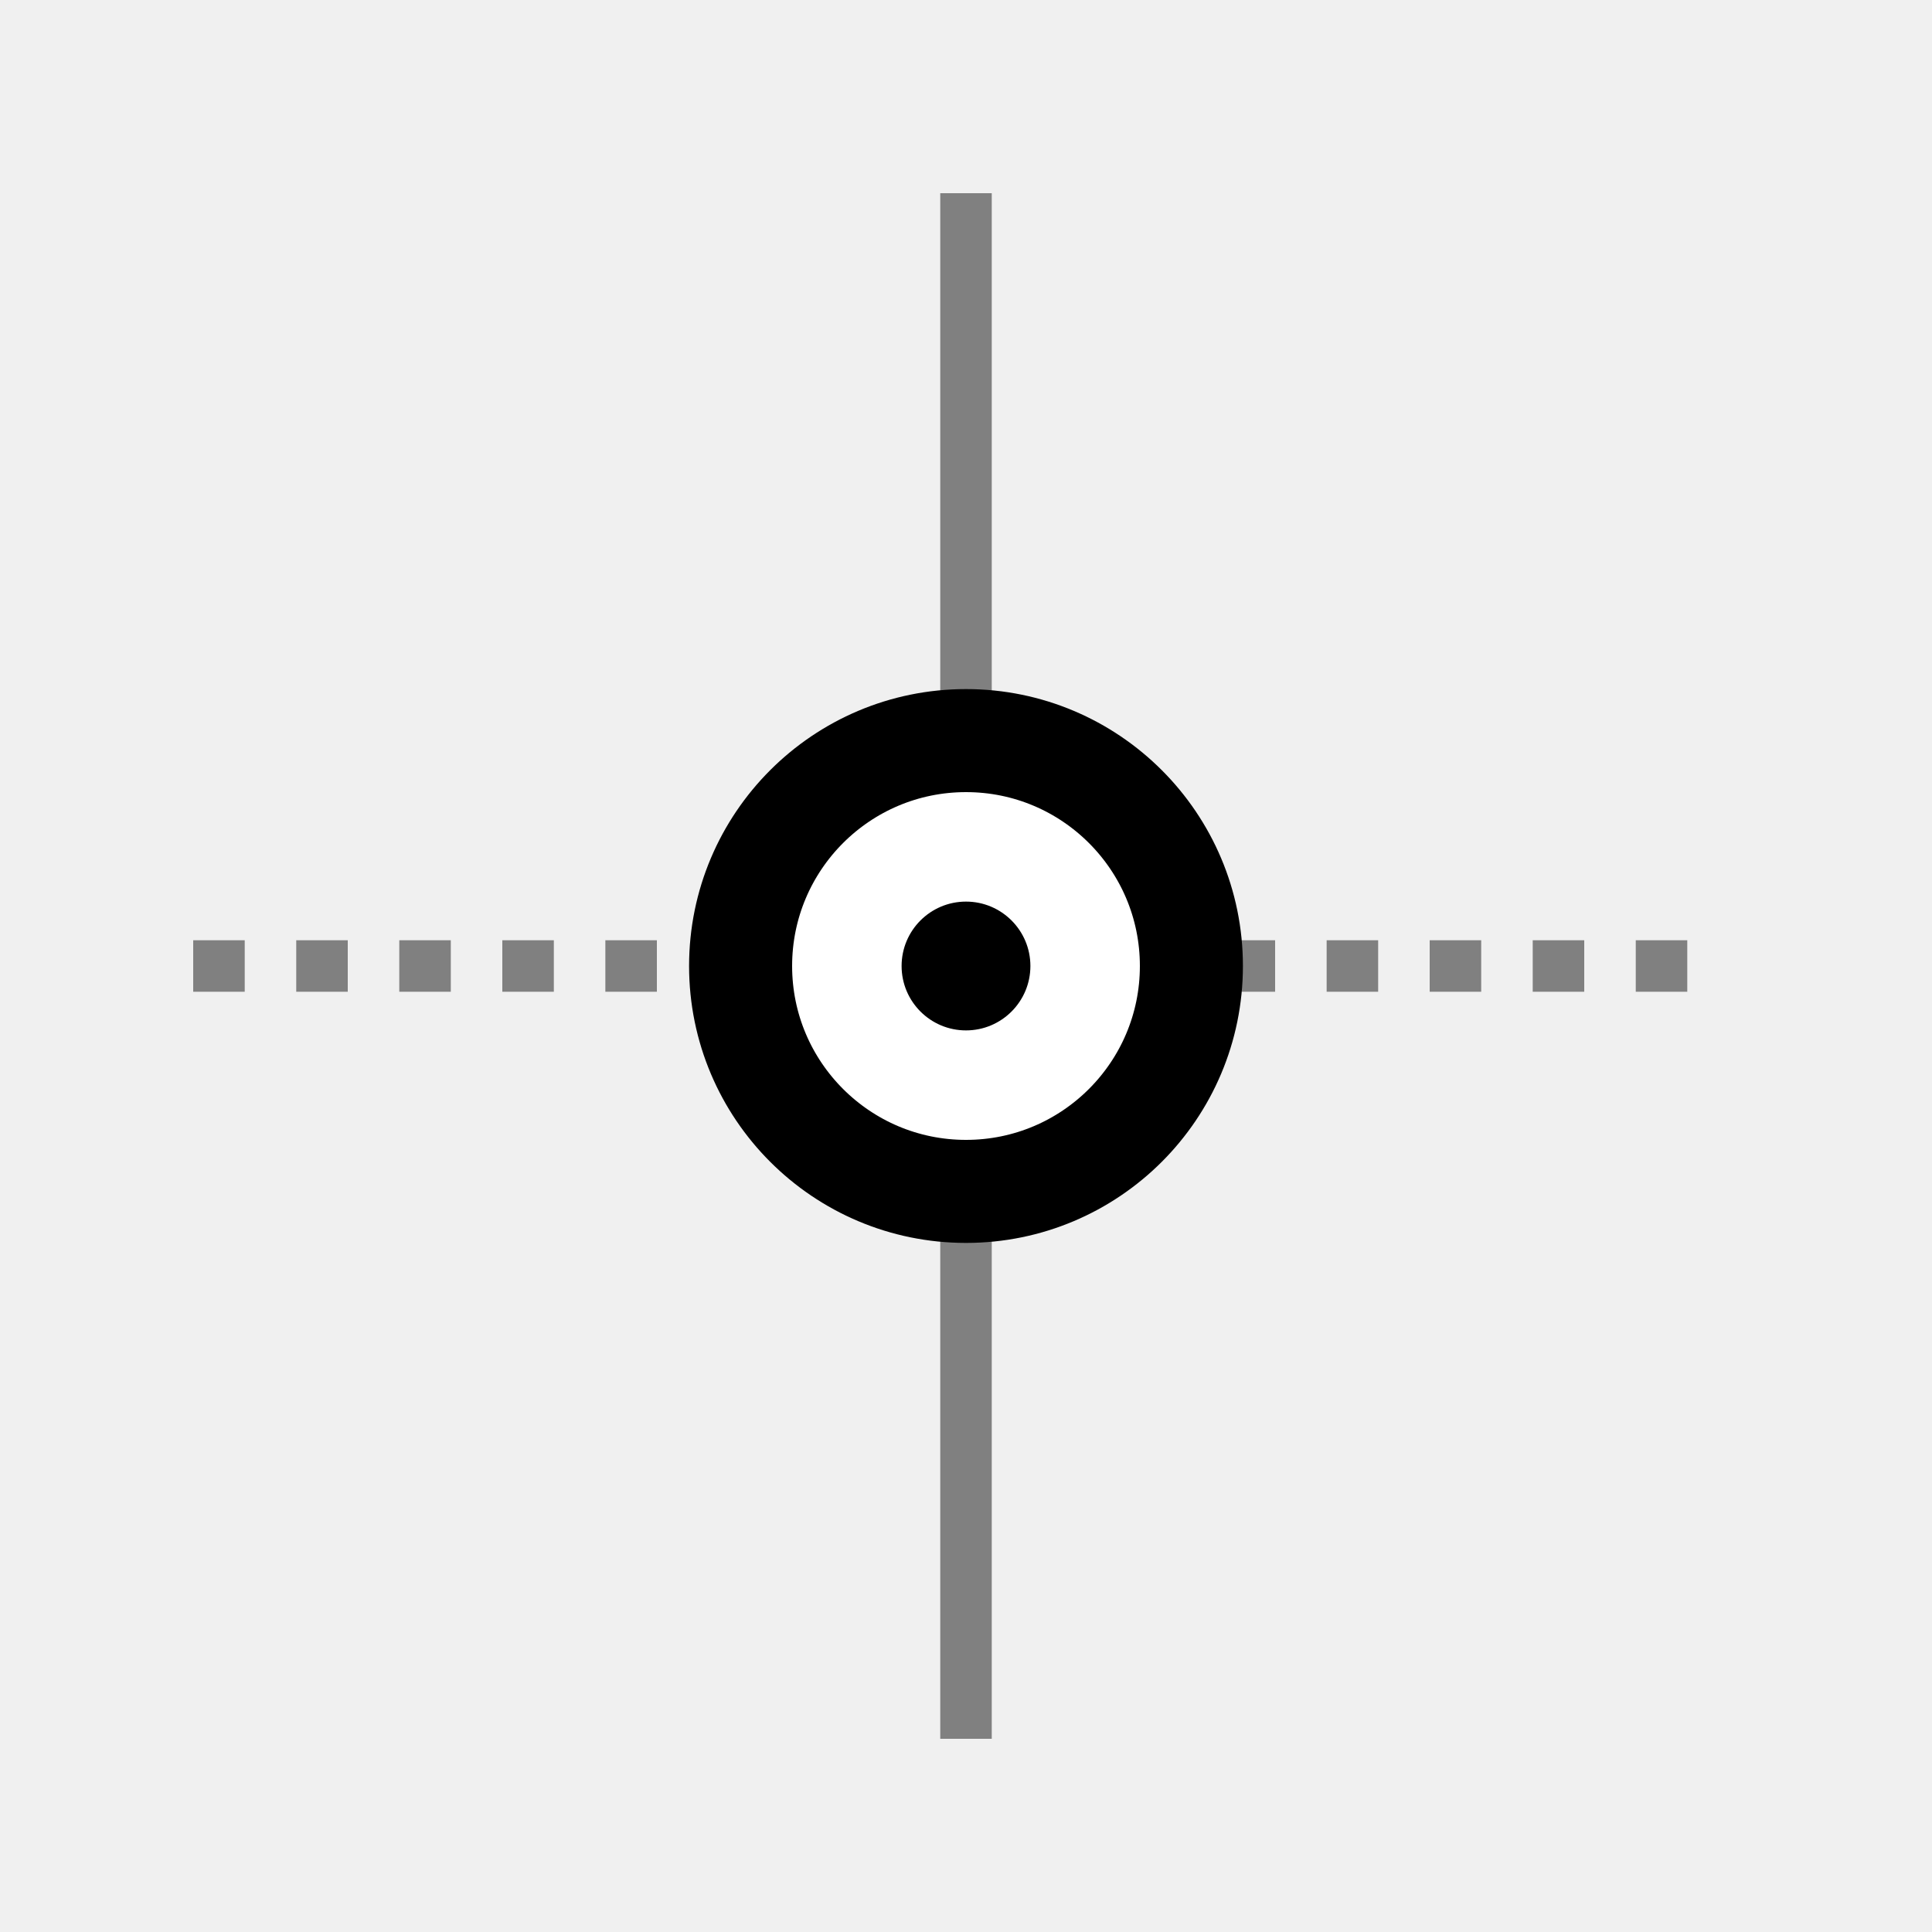
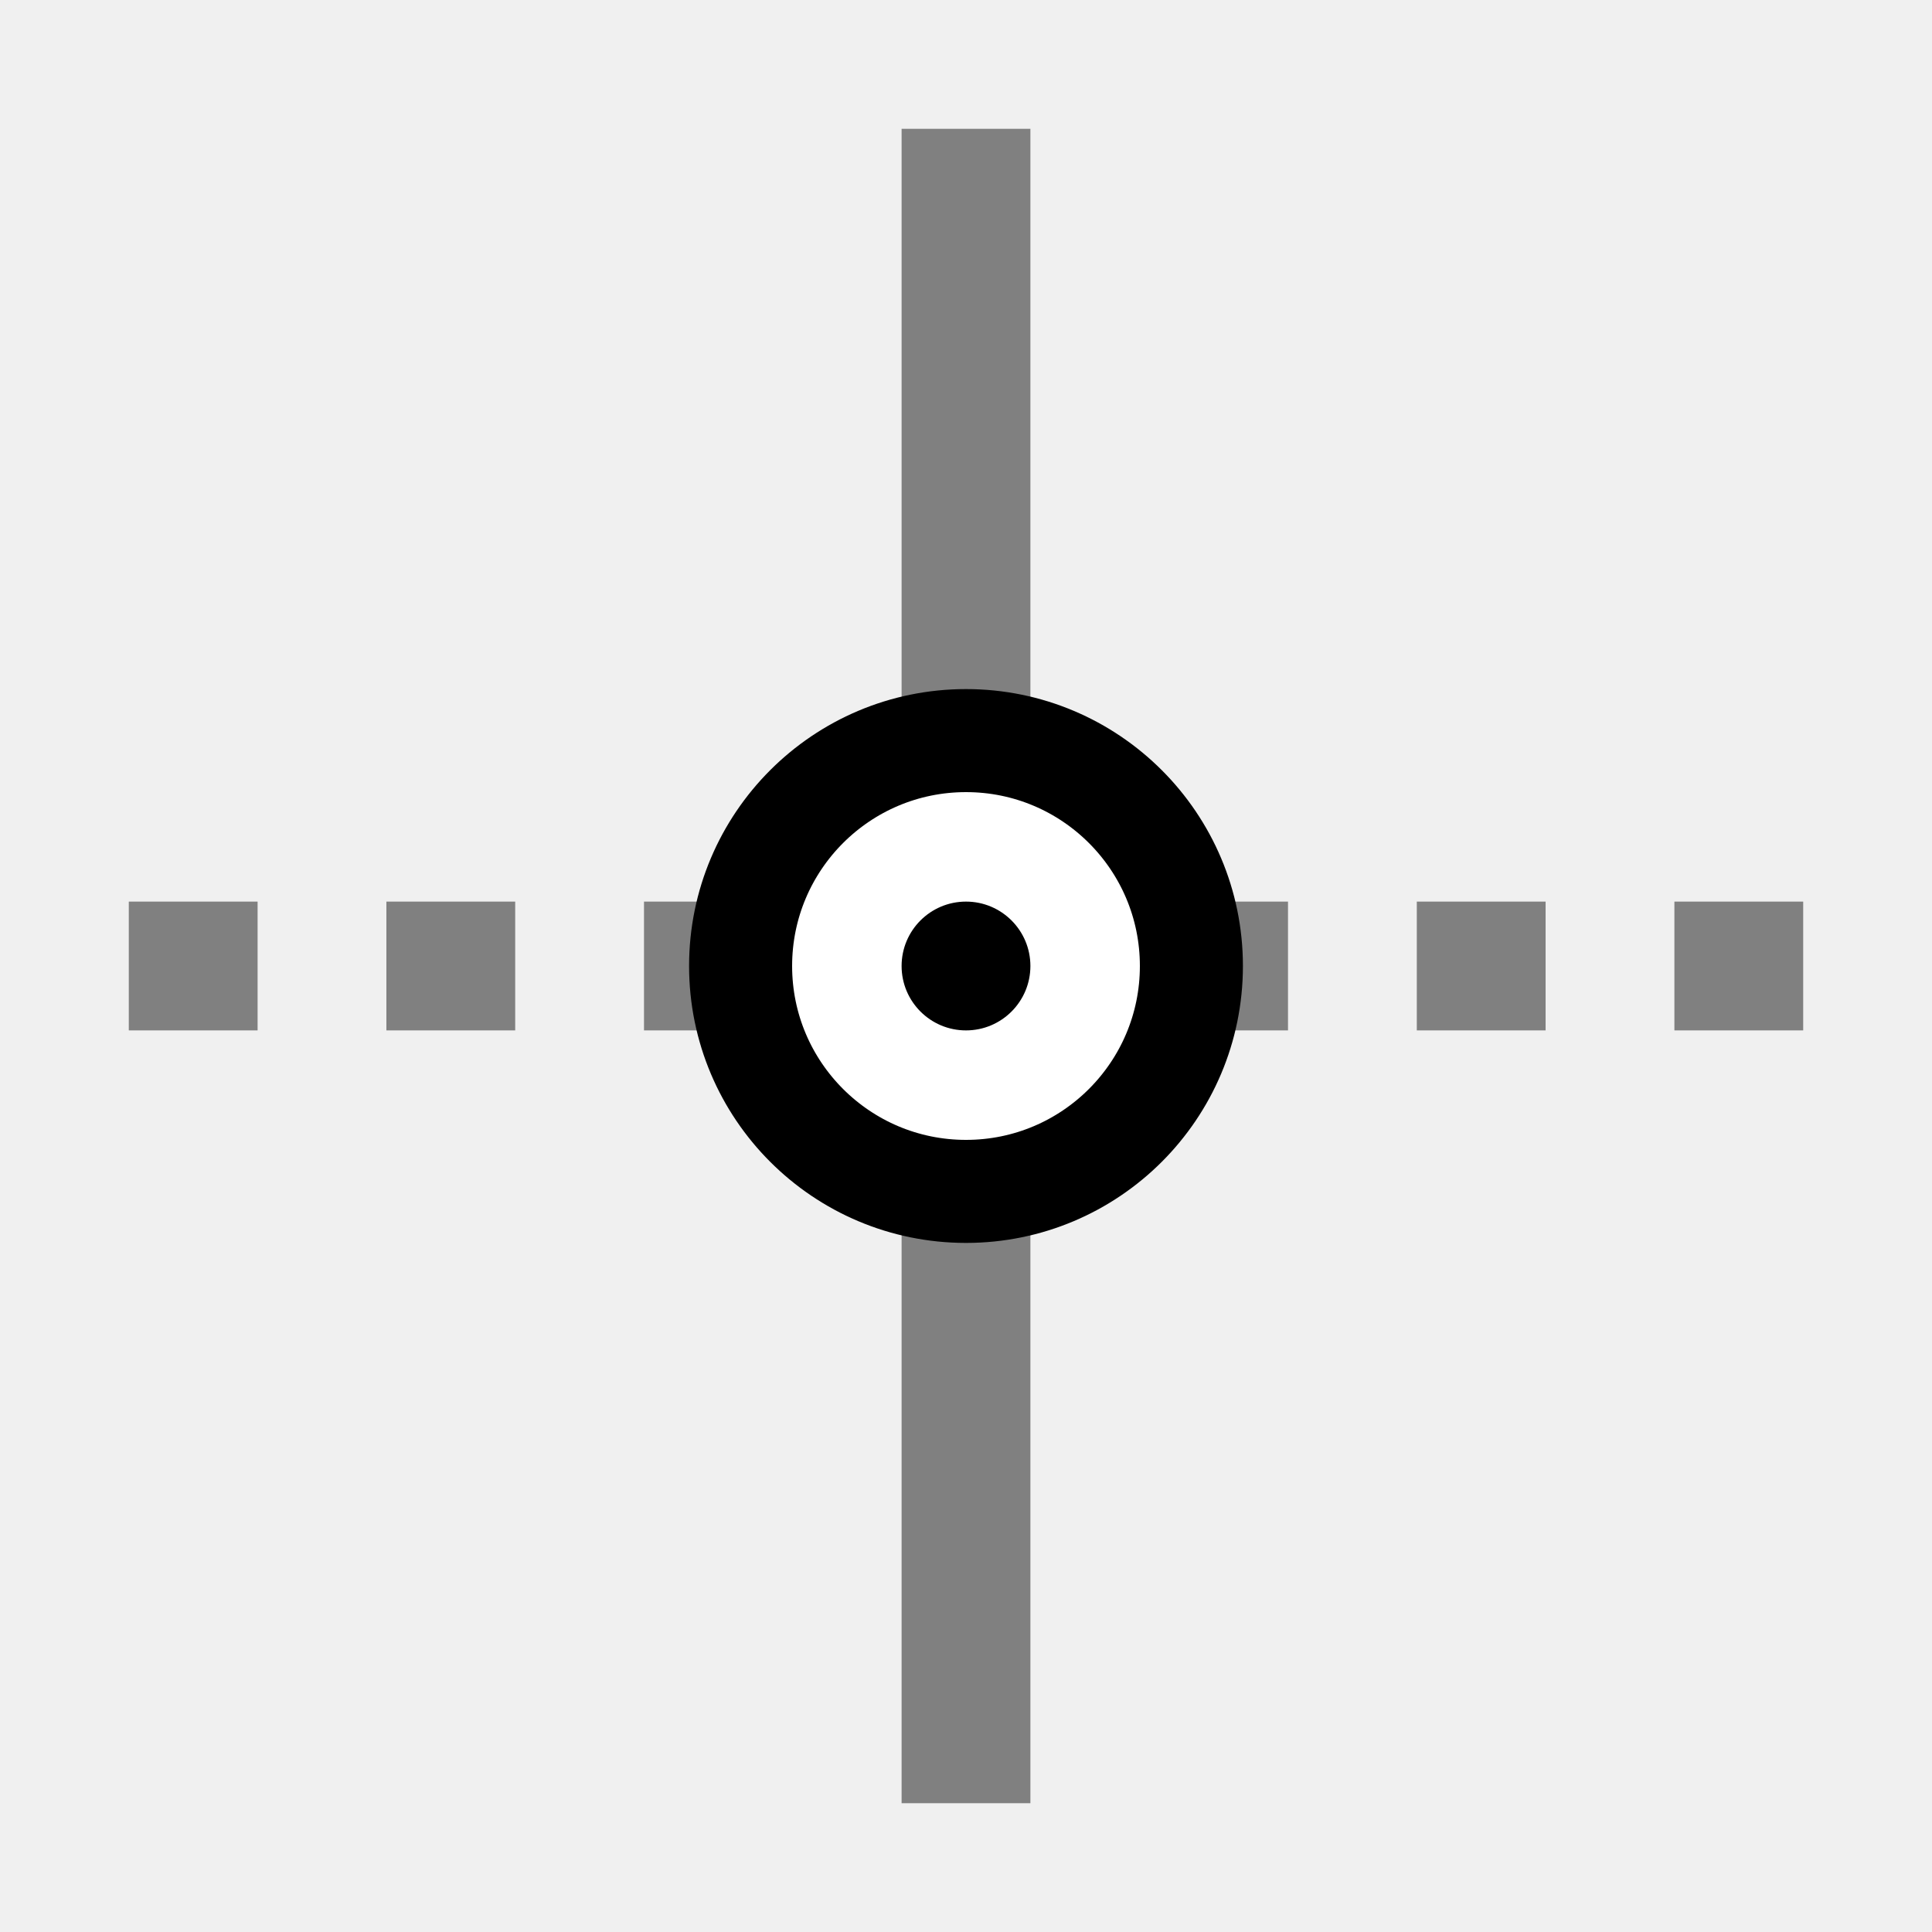
<svg xmlns="http://www.w3.org/2000/svg" width="150mm" height="150mm" viewBox="0 0 150 150" version="1.1" id="svg1">
  <defs id="defs1" />
  <g id="layer1" transform="translate(-56.88806,-108.9739)">
-     <path style="fill:none;stroke:#808080;stroke-width:4;stroke-linecap:butt;stroke-linejoin:miter;stroke-dasharray:none;stroke-opacity:1;stroke-dashoffset:0" d="m 131.888,123.974 v 120" id="path1-7" />
-     <path style="fill:none;stroke:#808080;stroke-width:4;stroke-linecap:butt;stroke-linejoin:miter;stroke-dasharray:4,4;stroke-opacity:1;stroke-dashoffset:0" d="m 71.888,183.974 h 120" id="path1" />
+     <path style="fill:none;stroke:#808080;stroke-width:10;stroke-linecap:butt;stroke-linejoin:miter;stroke-dasharray:none;stroke-dashoffset:0;stroke-opacity:1" d="M 131.888,118.974 V 248.974" id="path1-7" />
+     <path style="fill:none;stroke:#808080;stroke-width:10;stroke-linecap:butt;stroke-linejoin:miter;stroke-dasharray:10, 10;stroke-dashoffset:0;stroke-opacity:1" d="M 66.888,183.974 H 196.888" id="path1" />
    <circle style="fill:#ffffff;fill-opacity:1;stroke:none;stroke-width:8;stroke-linejoin:round;stroke-dasharray:none;stroke-opacity:1" id="path4" cx="131.888" cy="183.974" r="15" />
    <circle style="fill:none;fill-opacity:1;stroke:#000000;stroke-width:8;stroke-linejoin:round;stroke-dasharray:none;stroke-opacity:1" id="path2" cx="131.888" cy="183.974" r="17.5" />
    <circle style="fill:#000000;fill-opacity:1;stroke:none;stroke-width:5;stroke-linejoin:round;stroke-dasharray:none;stroke-opacity:1" id="path3" cx="131.888" cy="183.974" r="5" />
  </g>
</svg>
